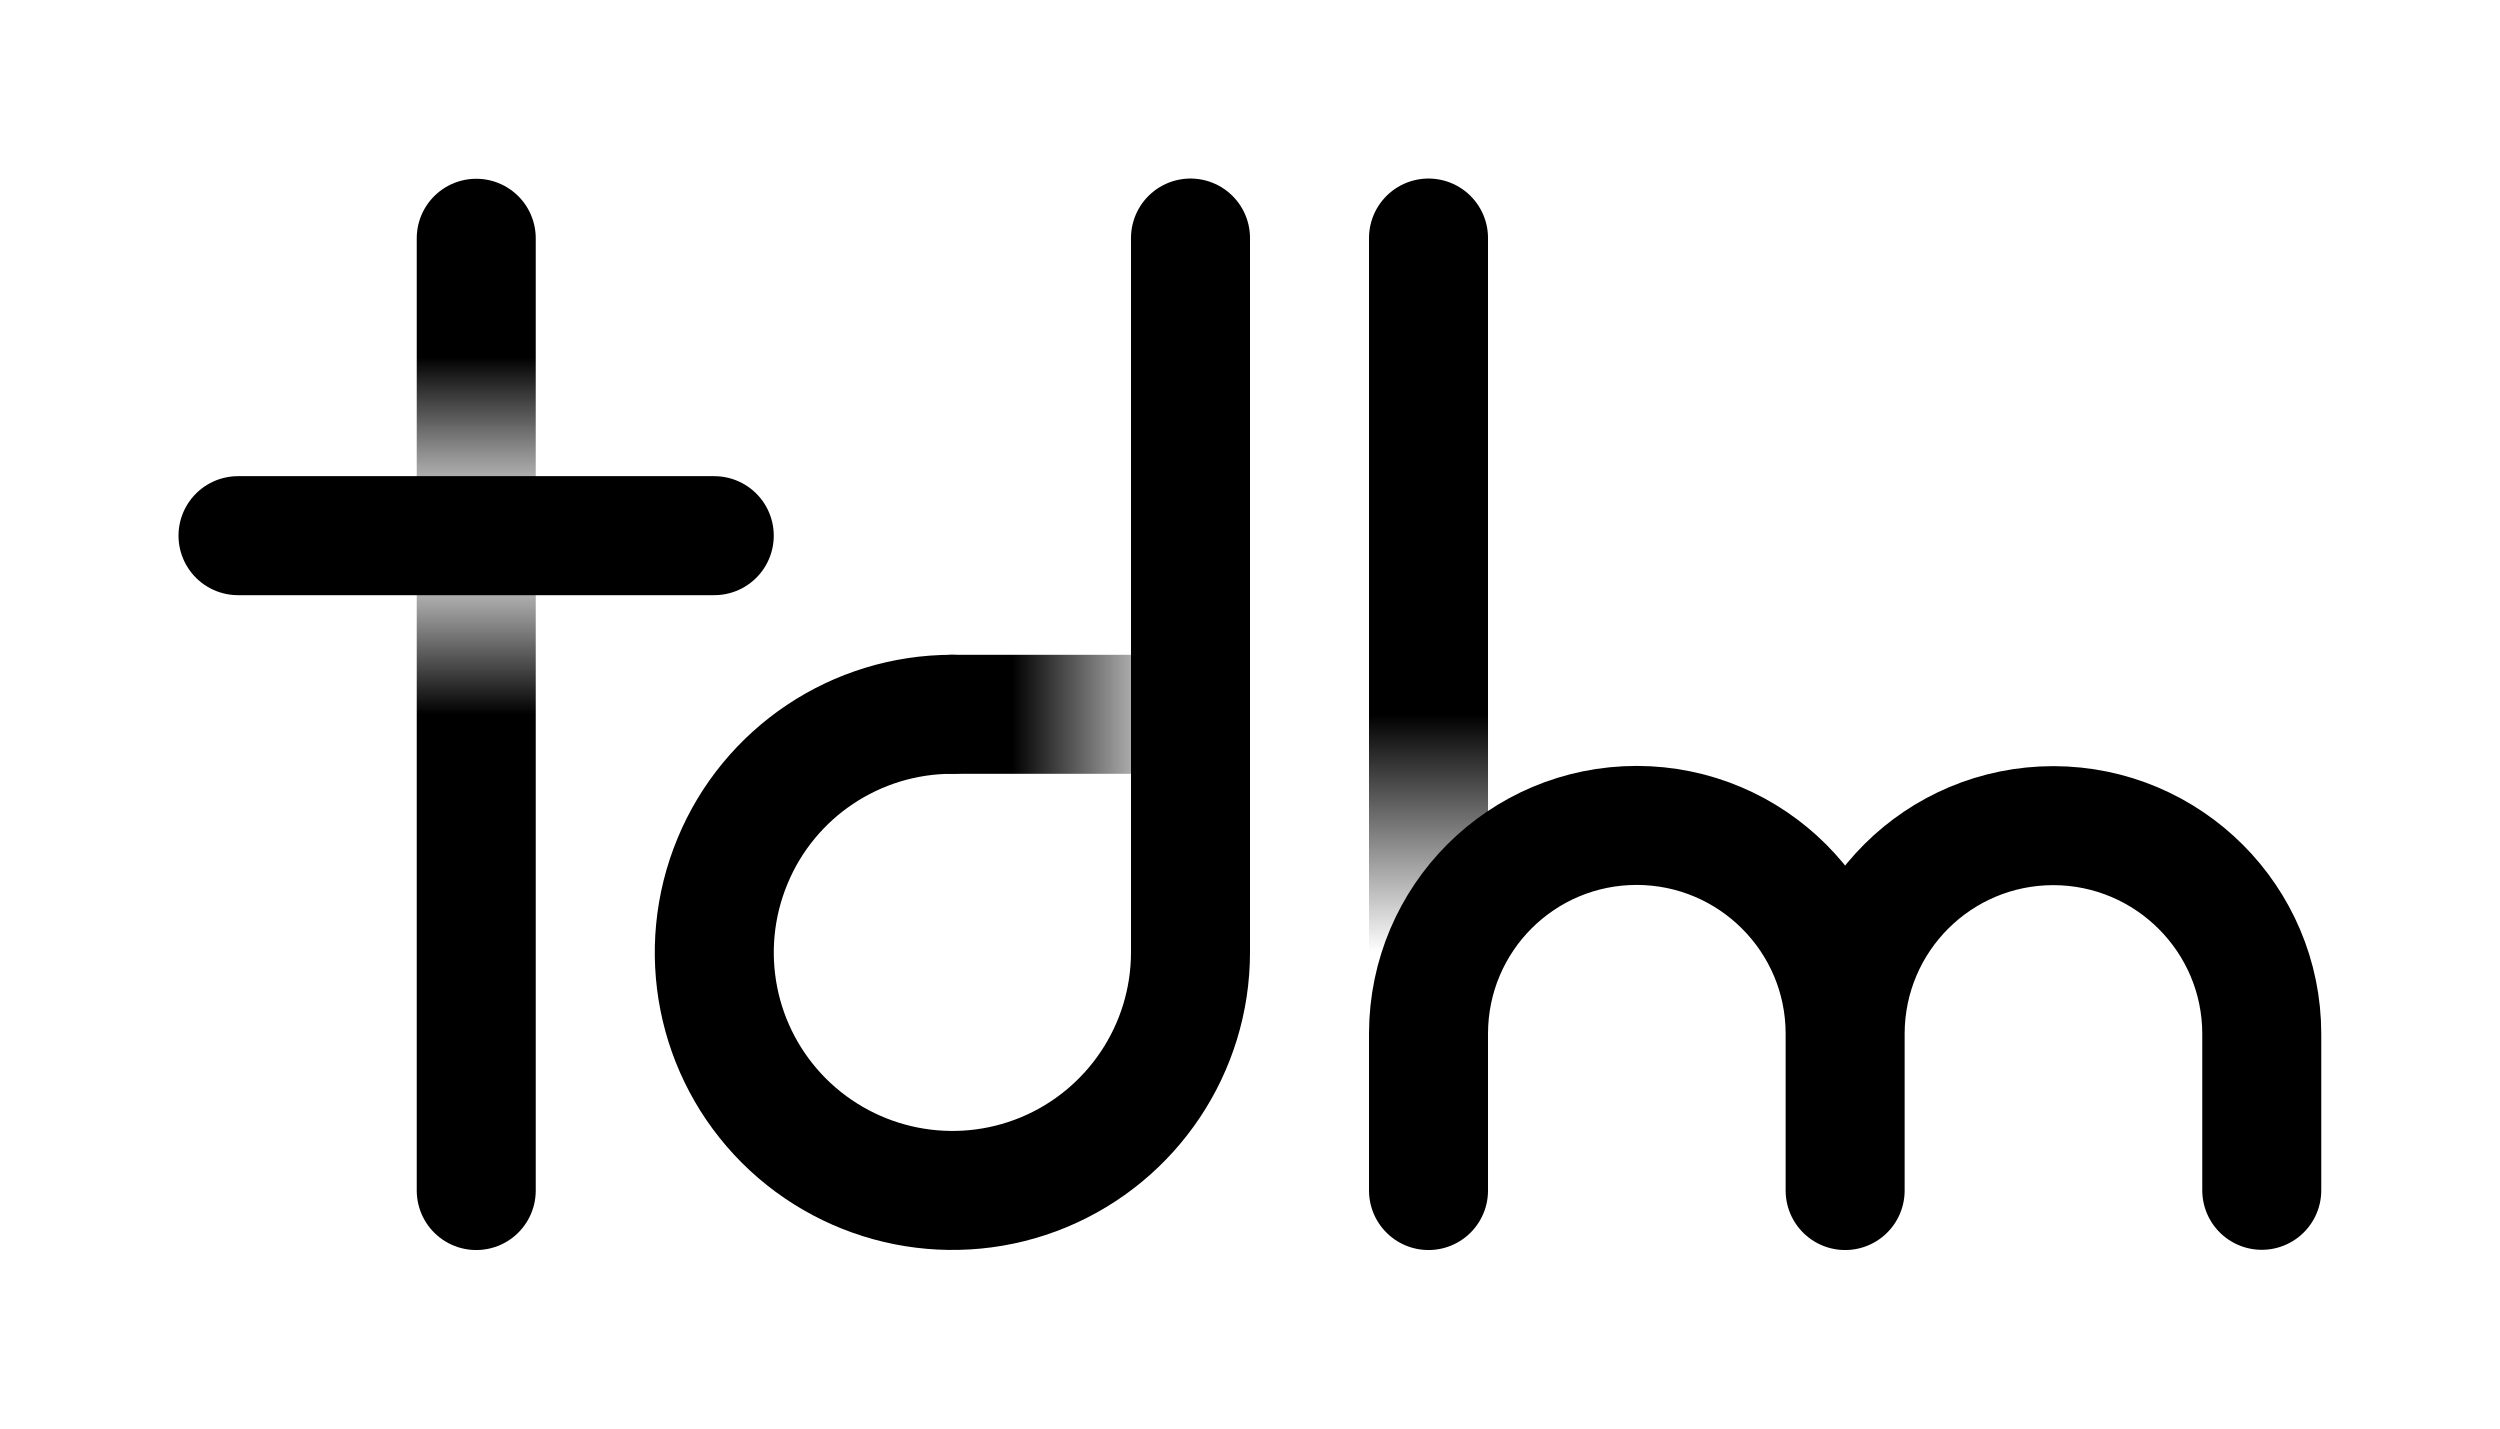
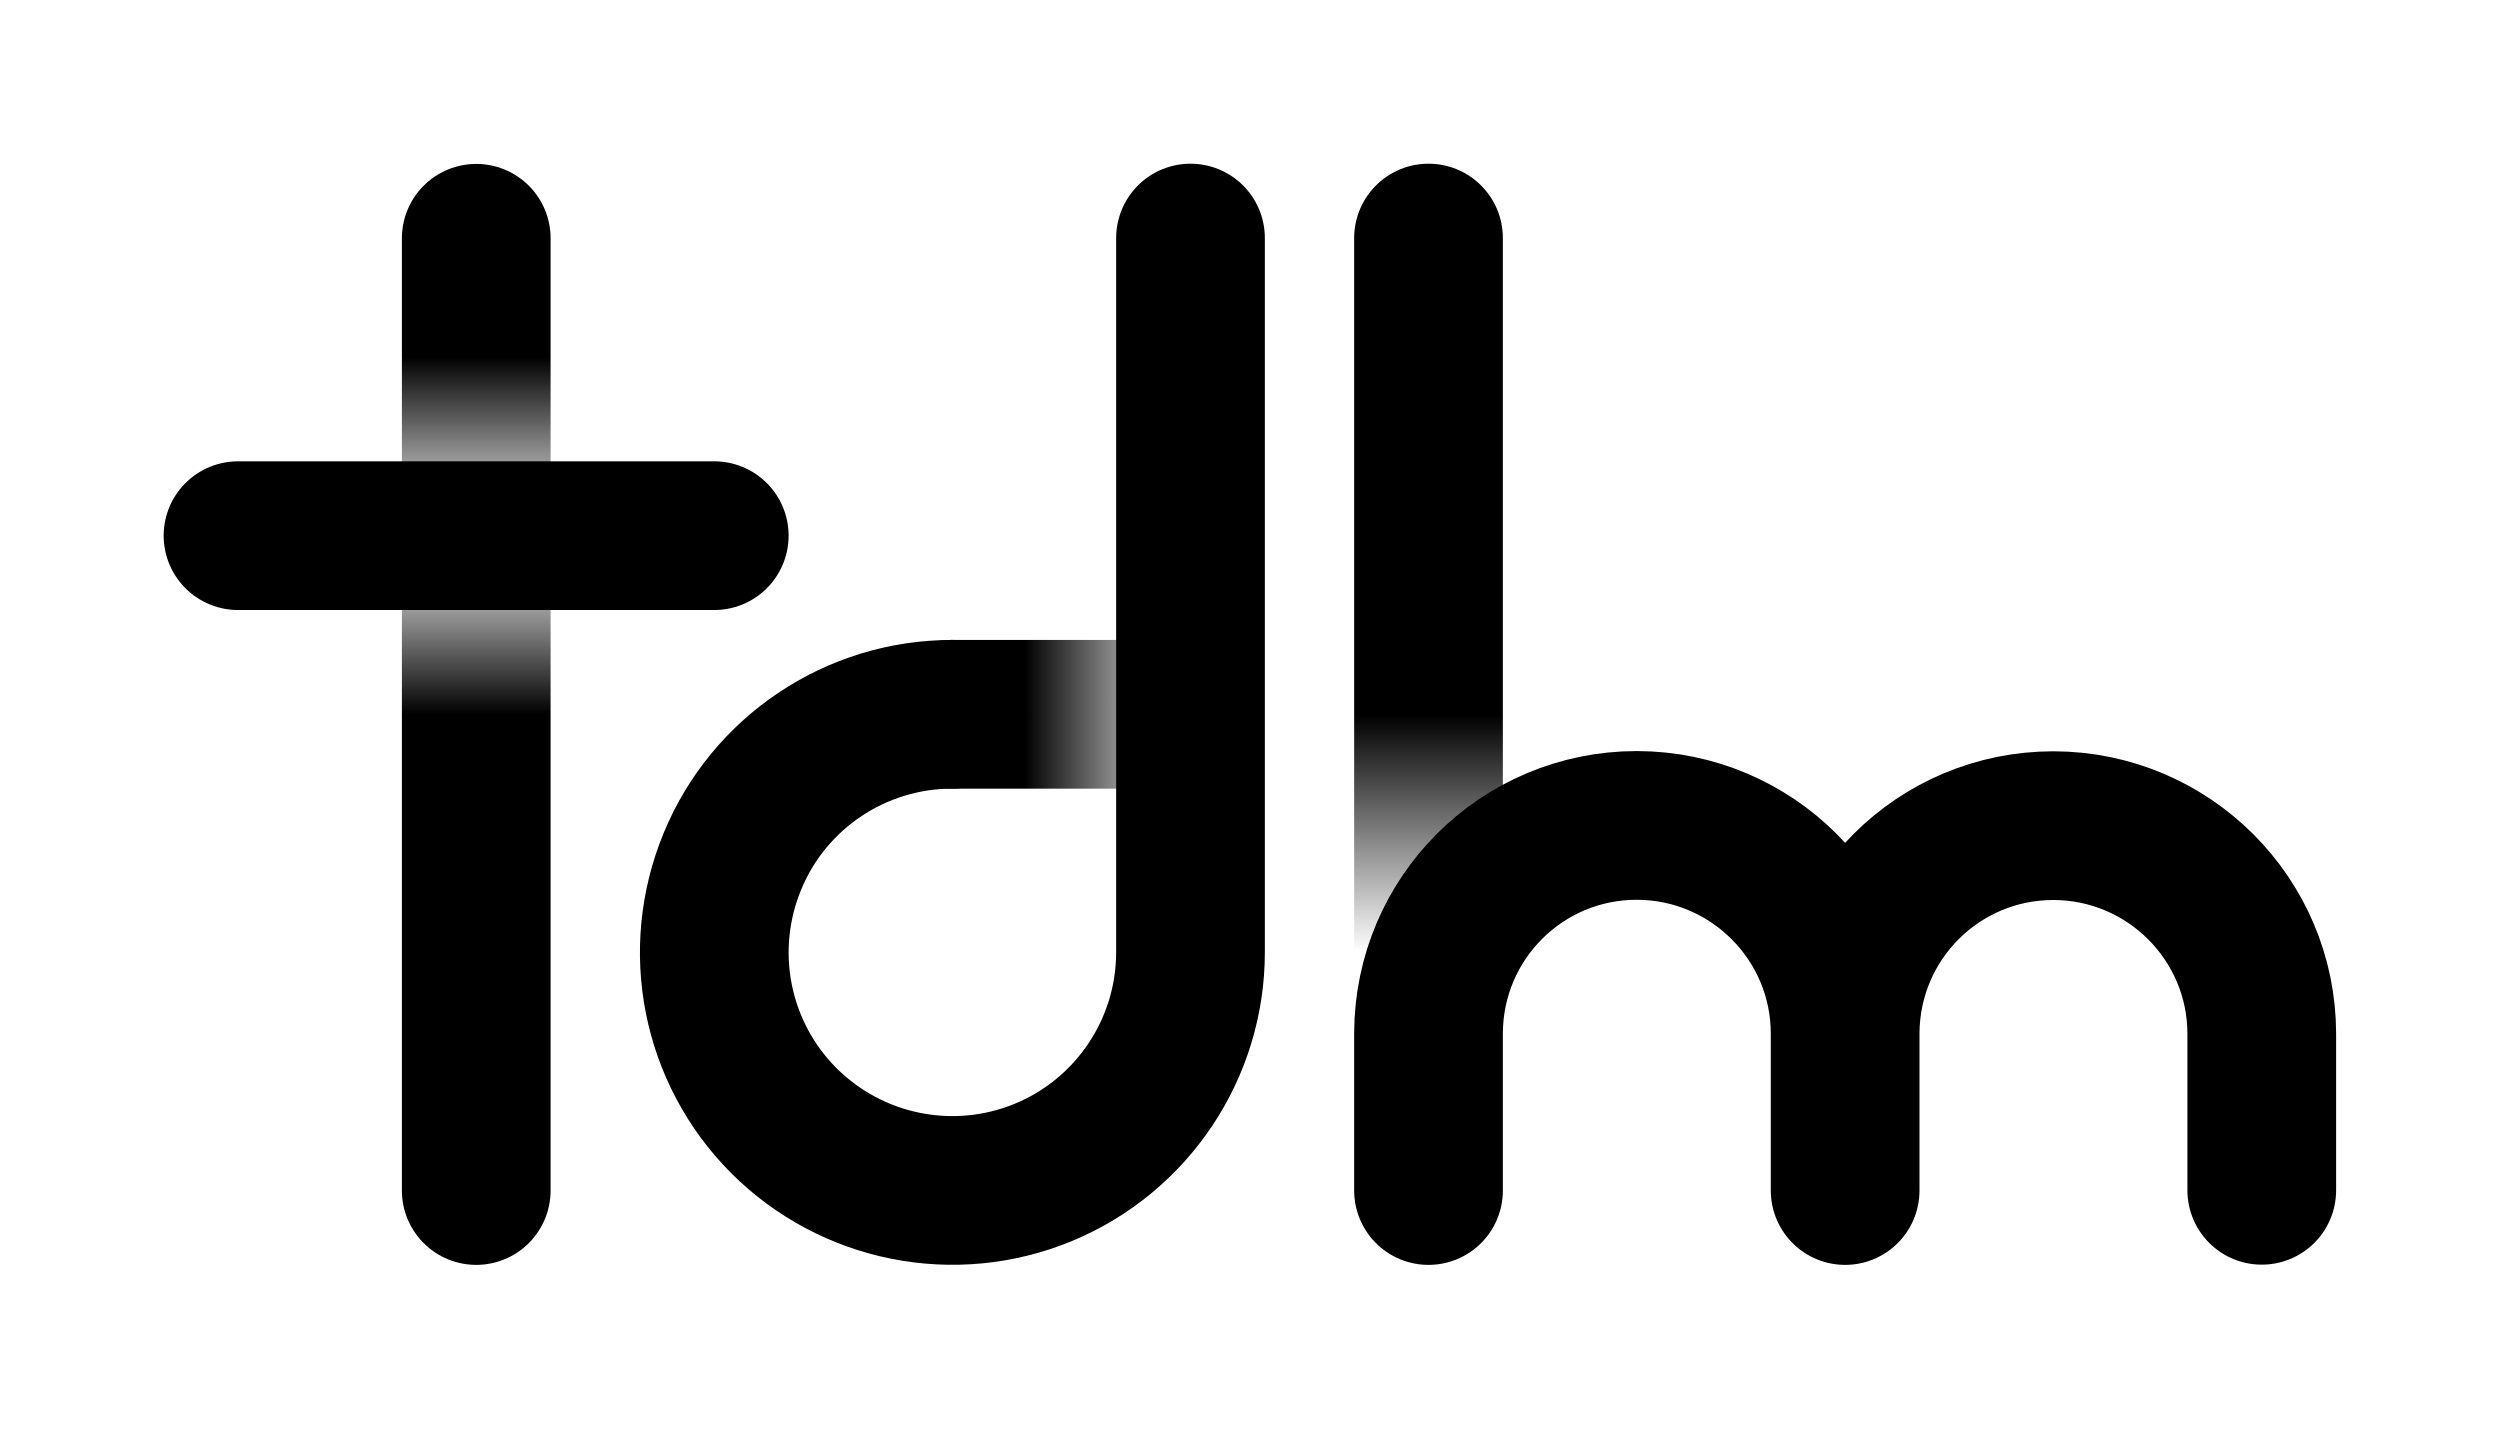
<svg xmlns="http://www.w3.org/2000/svg" xmlns:xlink="http://www.w3.org/1999/xlink" width="42" height="24" viewBox="0 0 11.113 6.35" version="1.1" id="svg8">
  <defs id="defs2">
    <linearGradient id="1-0-1">
      <stop style="stop-color:#000000;stop-opacity:1" offset="0" id="stop856" />
      <stop id="stop858" offset="0.5" style="stop-color:#131313;stop-opacity:0" />
      <stop style="stop-color:#000000;stop-opacity:1" offset="1" id="stop860" />
    </linearGradient>
    <linearGradient id="1-0">
      <stop style="stop-color:#000000;stop-opacity:1" offset="0" id="stop912" />
      <stop style="stop-color:#000000;stop-opacity:0" offset="1" id="stop914" />
    </linearGradient>
    <linearGradient xlink:href="#1-0" id="linearGradient896" x1="8.467" y1="3.175" x2="8.467" y2="4.233" gradientUnits="userSpaceOnUse" gradientTransform="translate(-2.116667,-6.6633333e-6)" />
    <linearGradient xlink:href="#1-0-1" id="linearGradient957" x1="4.233" y1="292.237" x2="4.233" y2="292.237" gradientUnits="userSpaceOnUse" gradientTransform="translate(-2.116667,-290.65)" />
    <linearGradient y2="292.237" x2="4.233" y1="293.825" x1="4.233" gradientTransform="translate(-2.116667,-290.65)" gradientUnits="userSpaceOnUse" id="linearGradient864" xlink:href="#1-0-1" />
-     <linearGradient y2="293.825" x2="7.408" y1="293.825" x1="6.615" gradientTransform="translate(-2.116667,-290.65)" gradientUnits="userSpaceOnUse" id="linearGradient866" xlink:href="#1-0" />
+     <linearGradient y2="293.825" x2="7.408" y1="293.825" x1="6.672" gradientTransform="translate(-2.116667,-290.65)" gradientUnits="userSpaceOnUse" id="linearGradient866" xlink:href="#1-0" />
  </defs>
  <g id="t">
-     <path style="fill:url(#linearGradient957);fill-opacity:1;stroke:url(#linearGradient864);stroke-width:0.529;stroke-linecap:round;stroke-linejoin:miter;stroke-miterlimit:4;stroke-dasharray:none;stroke-opacity:1" d="m 2.117,5.292 10e-8,-2.91 -10e-8,-1.323" id="t_stick" />
-     <path style="fill:#000000;fill-opacity:1;stroke:#000000;stroke-width:0.529;stroke-linecap:round;stroke-linejoin:miter;stroke-miterlimit:4;stroke-dasharray:none;stroke-opacity:1" d="M 1.058,2.381 H 3.175" id="t_bridge" />
+     <path style="fill:url(#linearGradient957);fill-opacity:1;stroke:url(#linearGradient864);stroke-width:0.661;stroke-linecap:round;stroke-linejoin:miter;stroke-miterlimit:4;stroke-dasharray:none;stroke-opacity:1" d="m 2.117,5.292 10e-8,-2.91 -10e-8,-1.323" id="t_stick" />
+     <path style="fill:#000000;fill-opacity:1;stroke:#000000;stroke-width:0.661;stroke-linecap:round;stroke-linejoin:miter;stroke-miterlimit:4;stroke-dasharray:none;stroke-opacity:1" d="M 1.058,2.381 H 3.175" id="t_bridge" />
  </g>
  <g id="d">
-     <path style="fill:none;stroke:url(#linearGradient866);stroke-width:0.529;stroke-linecap:round;stroke-linejoin:miter;stroke-miterlimit:4;stroke-dasharray:none;stroke-opacity:1" d="M 4.233,3.175 H 5.292" id="d_bridge" />
-     <path id="d_spiral" style="fill:none;stroke:#000000;stroke-width:0.529;stroke-linecap:round;stroke-linejoin:miter;stroke-miterlimit:4;stroke-dasharray:none;stroke-opacity:1" d="m 5.292,1.058 c 0,0.381 -1e-7,0.905 -3e-7,1.418 -2e-7,0.91 -4e-7,1.784 4e-7,1.757 m -3e-7,-10e-6 c 9e-7,0.428 -0.258,0.814 -0.653,0.978 C 4.243,5.375 3.788,5.284 3.485,4.982 3.182,4.679 3.092,4.224 3.256,3.828 3.419,3.433 3.805,3.175 4.233,3.175" />
+     <path style="fill:none;stroke:url(#linearGradient866);stroke-width:0.661;stroke-linecap:round;stroke-linejoin:miter;stroke-miterlimit:4;stroke-dasharray:none;stroke-opacity:1" d="M 4.233,3.175 H 5.292" id="d_bridge" />
+     <path id="d_spiral" style="fill:none;stroke:#000000;stroke-width:0.661;stroke-linecap:round;stroke-linejoin:miter;stroke-miterlimit:4;stroke-dasharray:none;stroke-opacity:1" d="m 5.292,1.058 c 0,0.381 -1e-7,0.905 -3e-7,1.418 -2e-7,0.91 -4e-7,1.784 4e-7,1.757 m -3e-7,-10e-6 c 9e-7,0.428 -0.258,0.814 -0.653,0.978 C 4.243,5.375 3.788,5.284 3.485,4.982 3.182,4.679 3.092,4.224 3.256,3.828 3.419,3.433 3.805,3.175 4.233,3.175" />
  </g>
  <g id="m">
-     <path style="fill:none;stroke:url(#linearGradient896);stroke-width:0.529;stroke-linecap:round;stroke-linejoin:miter;stroke-miterlimit:4;stroke-dasharray:none;stroke-opacity:1" d="M 6.35,1.058 V 4.233" id="m_stick" />
-     <path id="m_hill" style="fill:none;stroke:#000000;stroke-width:0.529;stroke-linecap:round;stroke-linejoin:miter;stroke-miterlimit:4;stroke-dasharray:none;stroke-opacity:1" d="M 6.35,5.292 V 4.597 m 3.704,0.694 V 4.597 M 8.202,5.292 V 4.597 m 1e-6,-0.004 c 0.002,-0.511 0.415,-0.923 0.926,-0.923 0.511,8.918e-4 0.926,0.415 0.926,0.926 m -3.704,-0.004 c 0.002,-0.511 0.415,-0.923 0.926,-0.923 0.511,8.907e-4 0.926,0.415 0.926,0.926" />
+     <path style="fill:none;stroke:url(#linearGradient896);stroke-width:0.661;stroke-linecap:round;stroke-linejoin:miter;stroke-miterlimit:4;stroke-dasharray:none;stroke-opacity:1" d="M 6.35,1.058 V 4.471" id="m_stick" />
+     <path id="m_hill" style="fill:none;stroke:#000000;stroke-width:0.661;stroke-linecap:round;stroke-linejoin:miter;stroke-miterlimit:4;stroke-dasharray:none;stroke-opacity:1" d="M 6.35,5.292 V 4.597 m 3.704,0.694 V 4.597 M 8.202,5.292 V 4.597 m 1e-6,-0.004 c 0.002,-0.511 0.415,-0.923 0.926,-0.923 0.511,8.918e-4 0.926,0.415 0.926,0.926 m -3.704,-0.004 c 0.002,-0.511 0.415,-0.923 0.926,-0.923 0.511,8.907e-4 0.926,0.415 0.926,0.926" />
  </g>
</svg>
